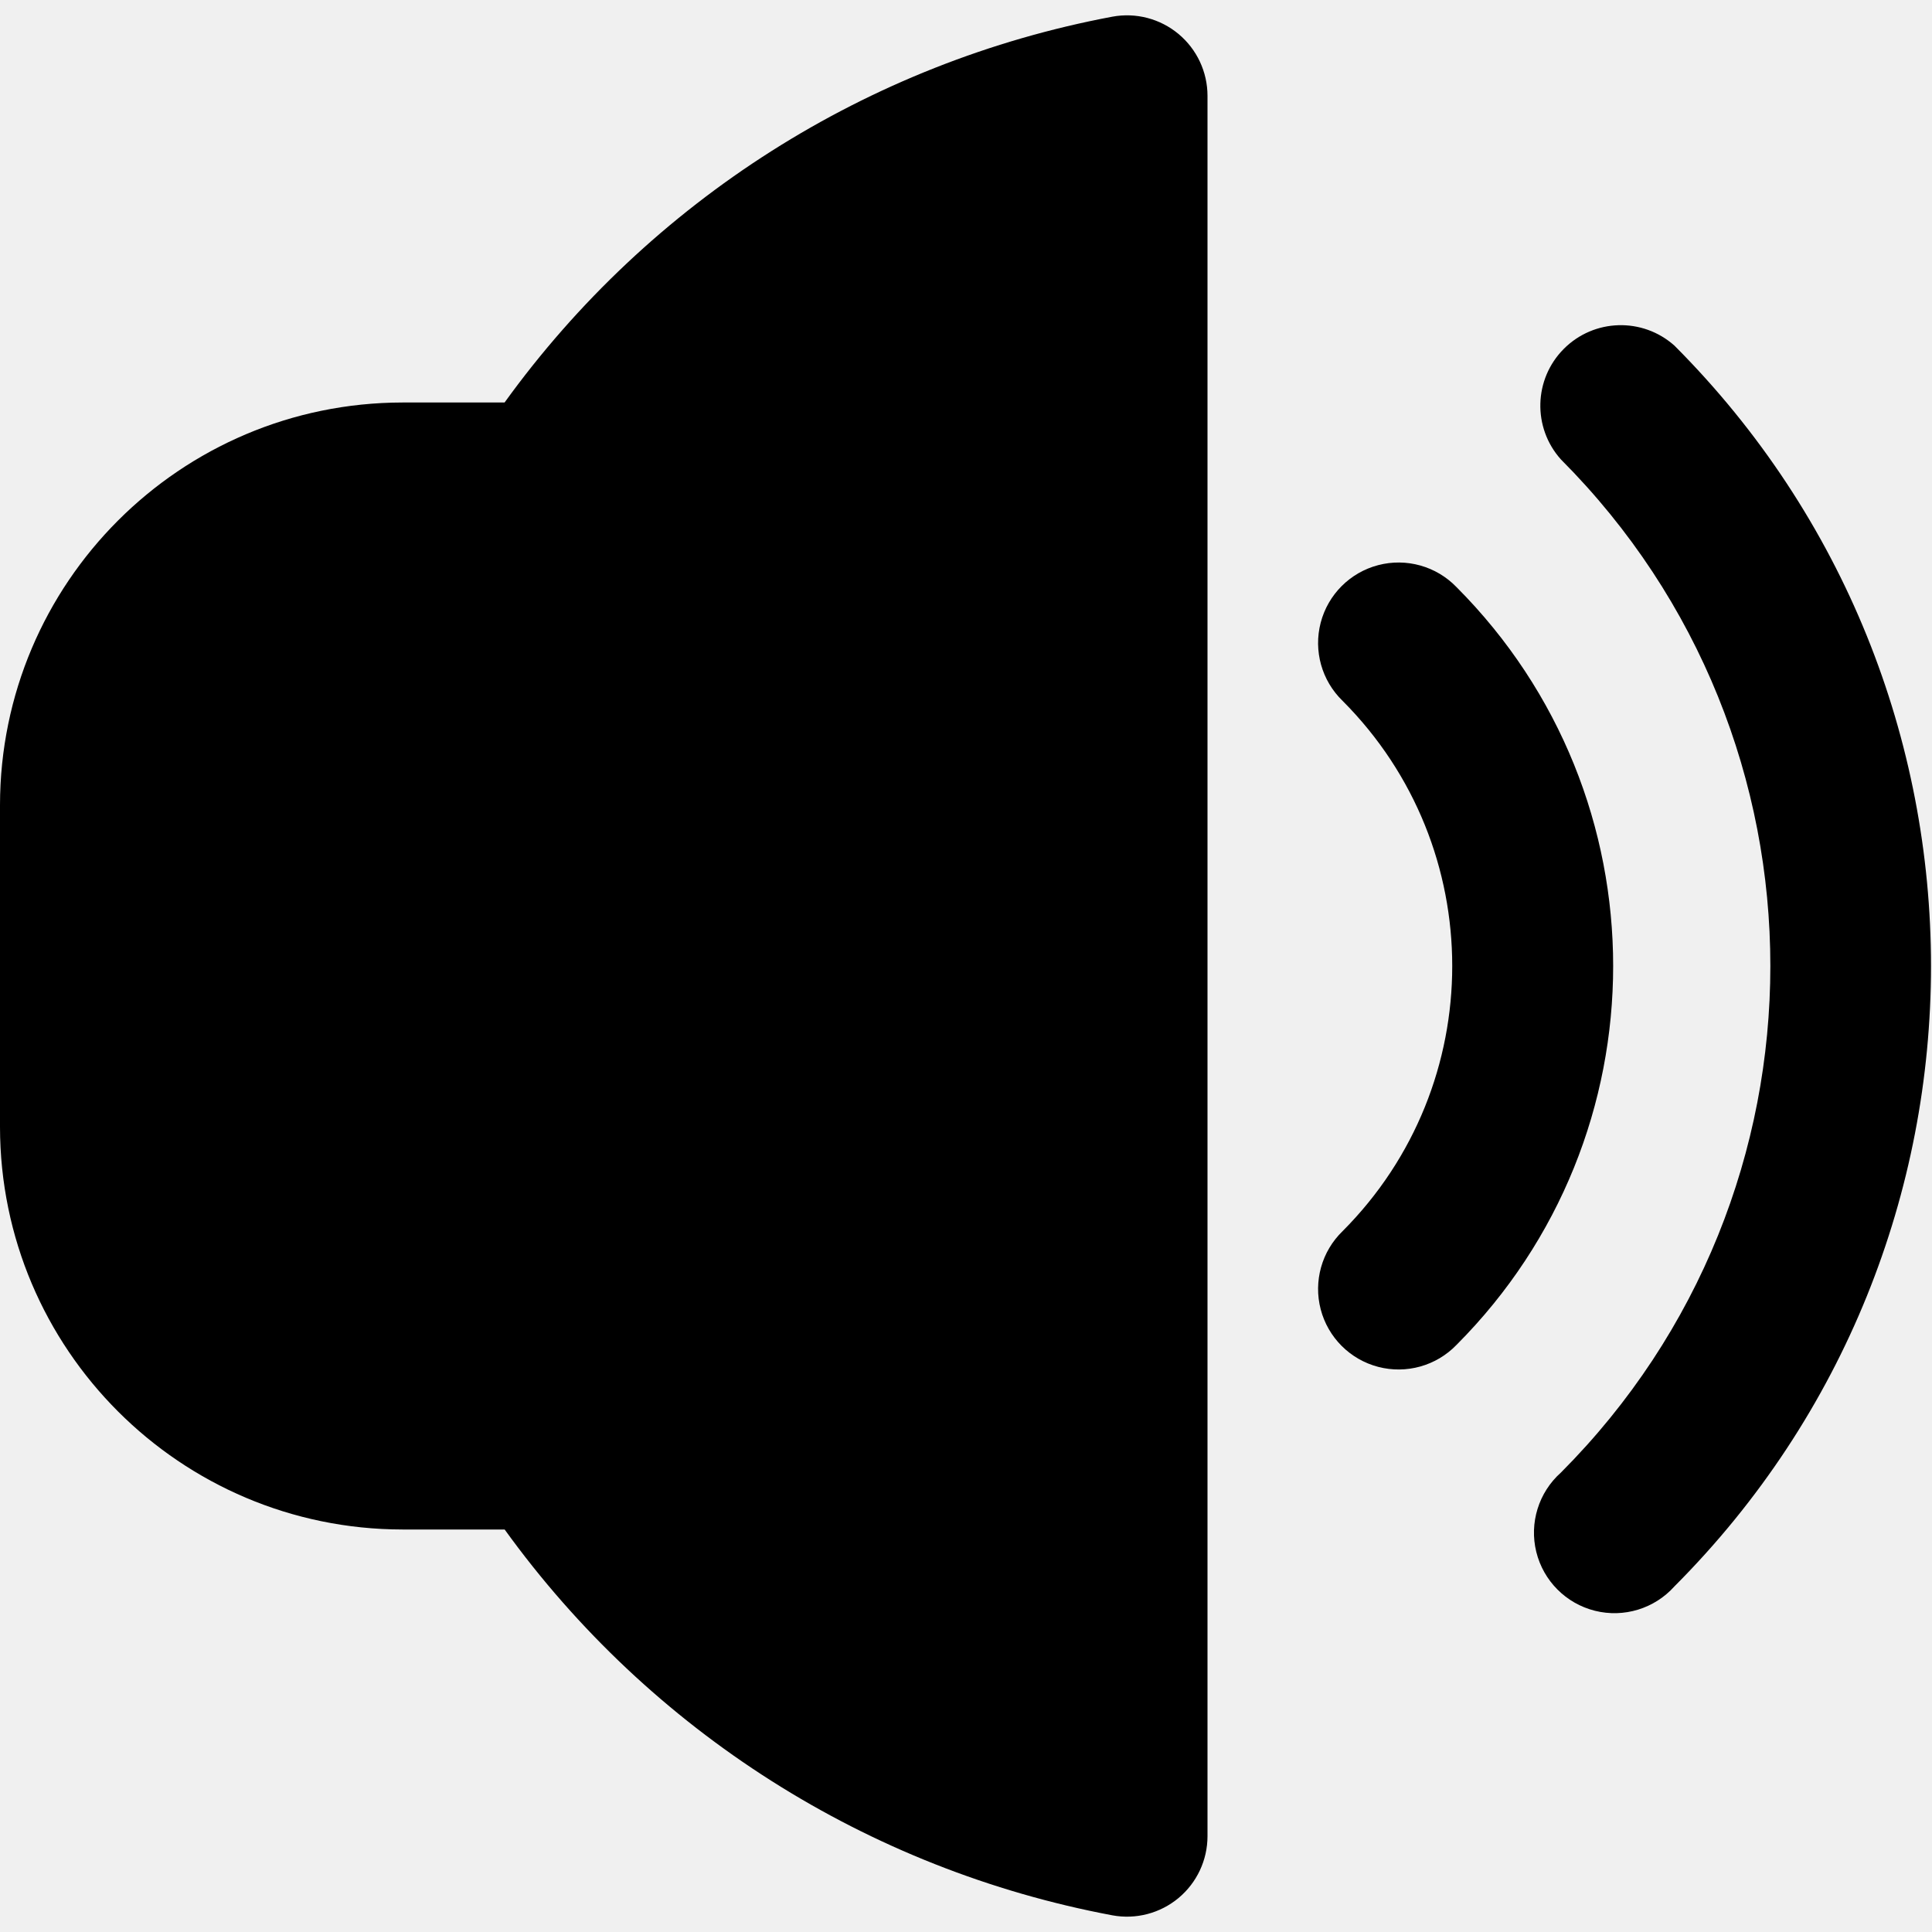
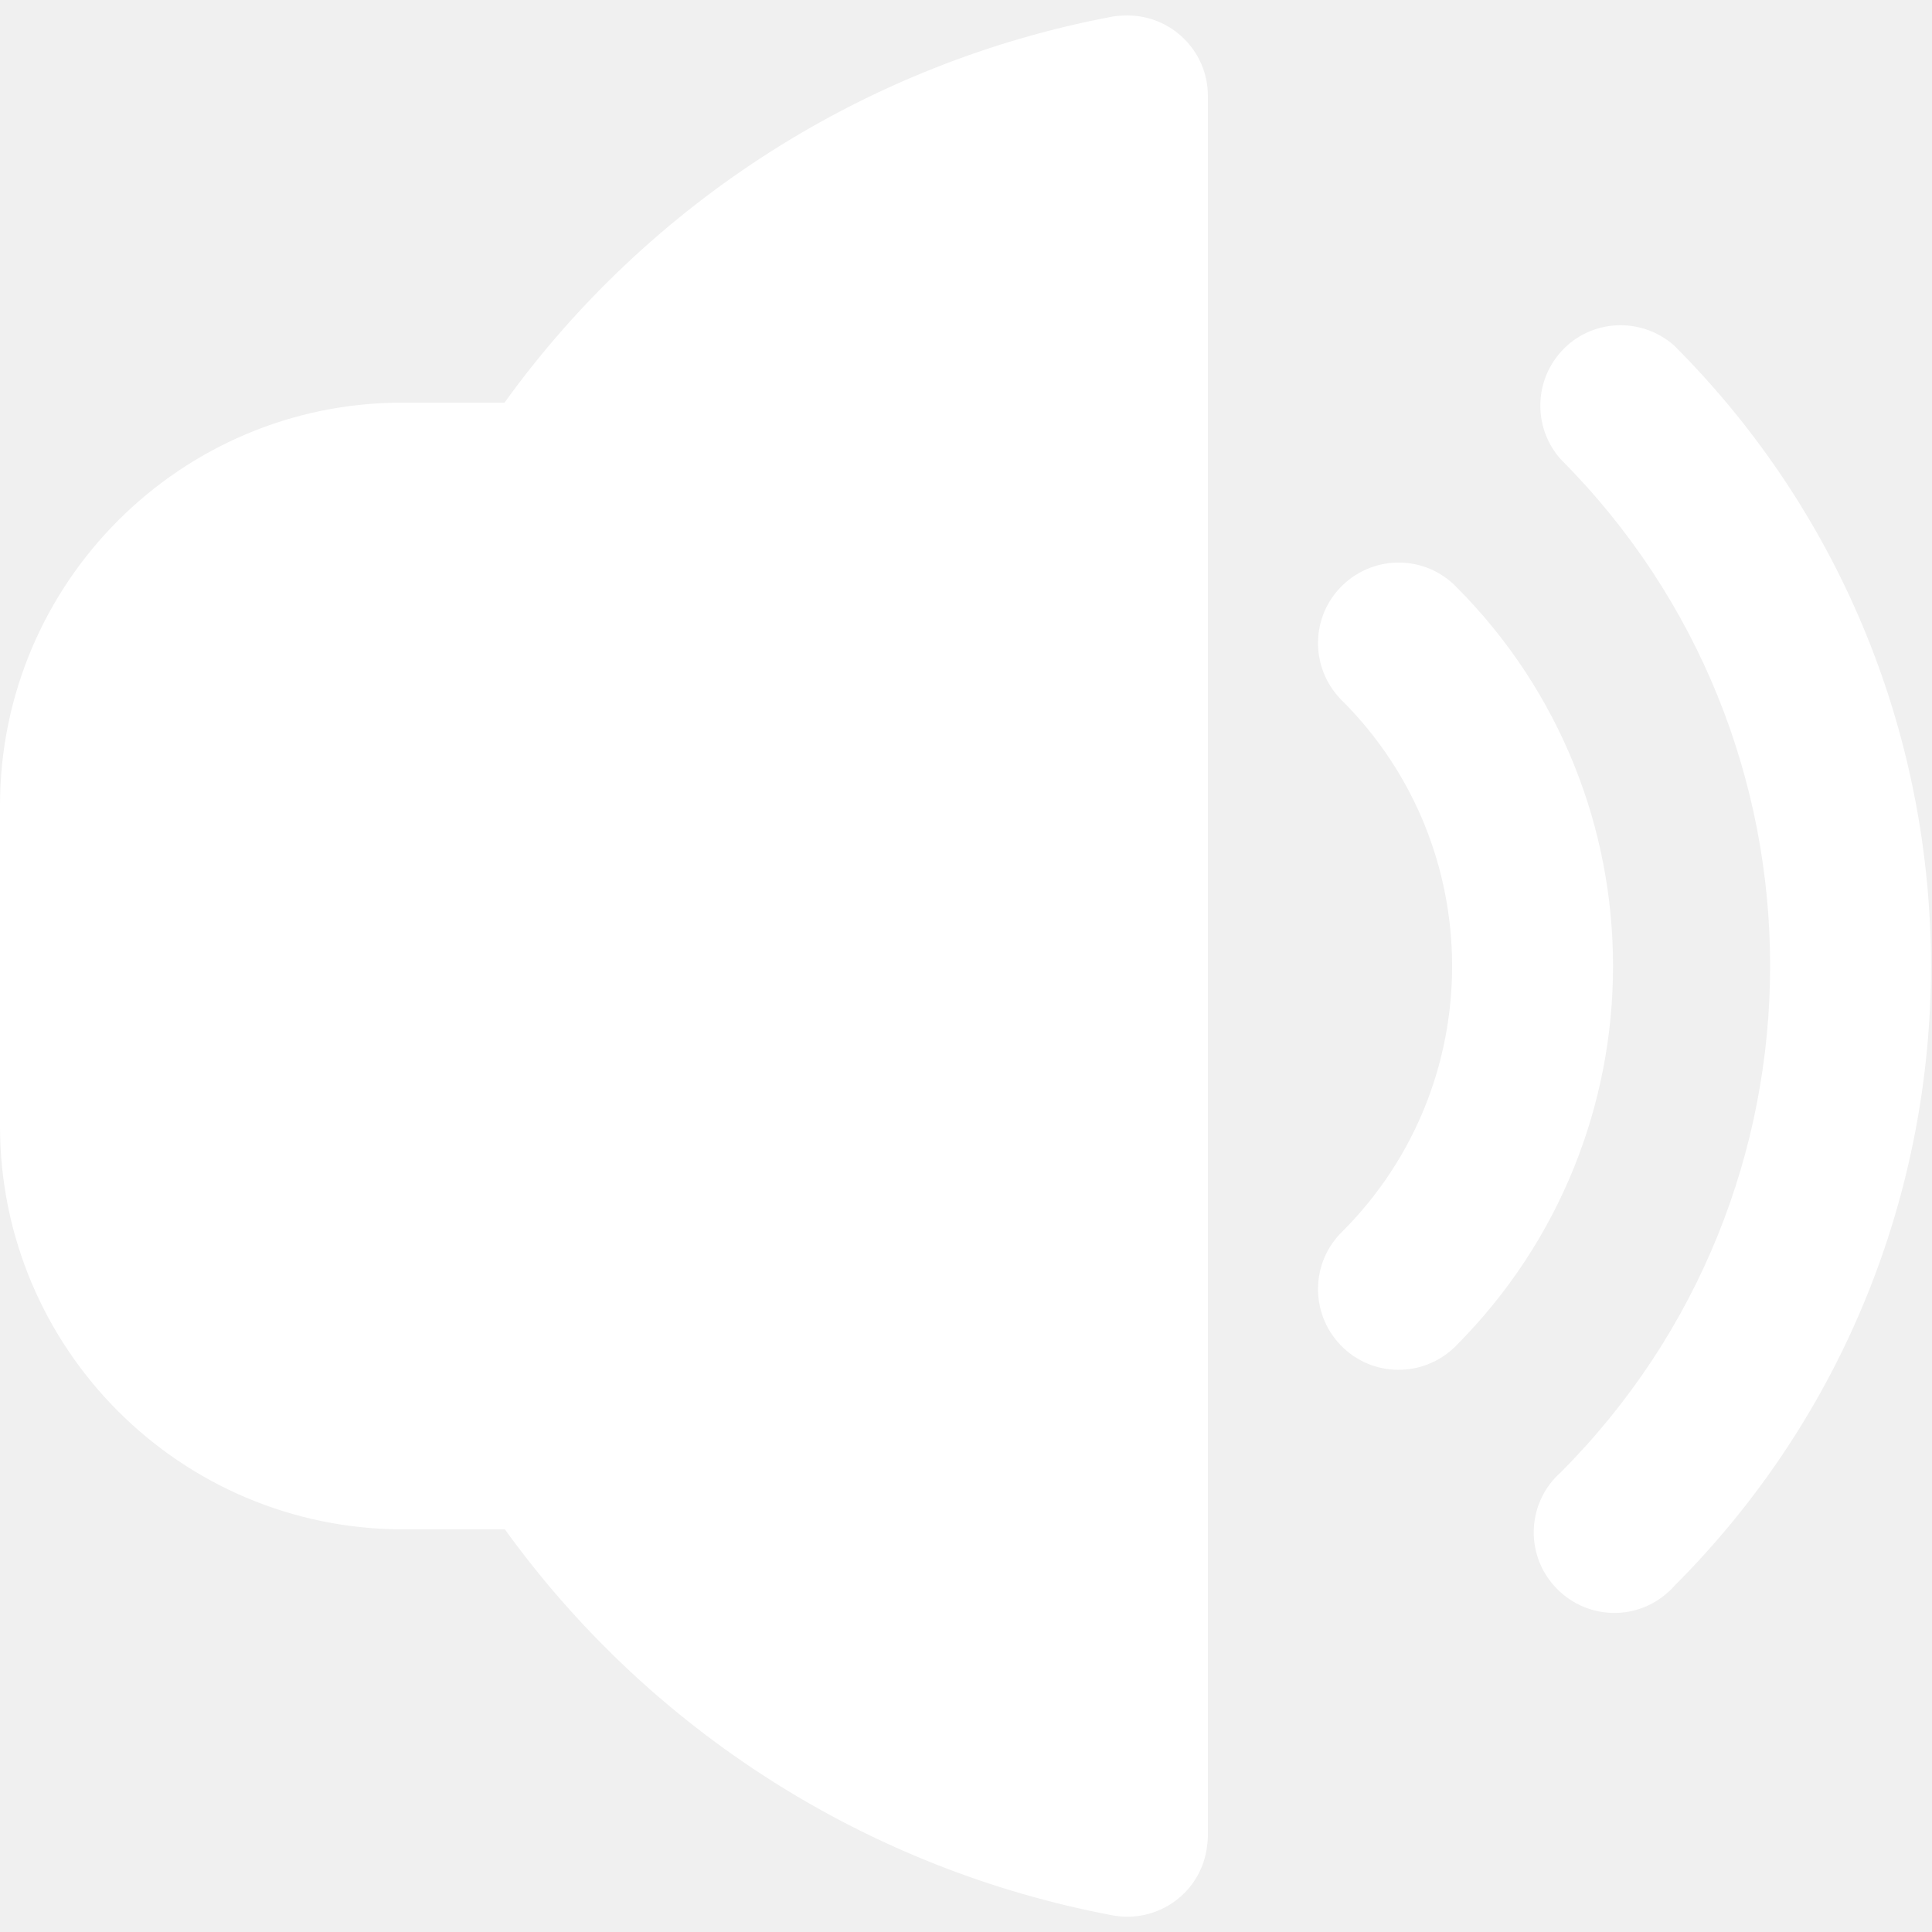
- <svg xmlns="http://www.w3.org/2000/svg" id="Filled" viewBox="0 0 24 24" width="512" height="512">
-   <path d="M20.8,4.293A1,1,0,0,0,19.39,5.707a8.911,8.911,0,0,1,0,12.586A1,1,0,1,0,20.8,19.707,10.911,10.911,0,0,0,20.8,4.293Z" />
-   <path d="M18.093,7.293a1,1,0,1,0-1.414,1.414,4.664,4.664,0,0,1,0,6.586,1,1,0,1,0,1.414,1.414A6.665,6.665,0,0,0,18.093,7.293Z" />
-   <path d="M13.819.207A12.055,12.055,0,0,0,6.268,5H5a5.006,5.006,0,0,0-5,5v4a5.006,5.006,0,0,0,5,5H6.269a12.051,12.051,0,0,0,7.55,4.793A1,1,0,0,0,15,22.81V1.19A1,1,0,0,0,13.819.207Z" />
+ <svg xmlns="http://www.w3.org/2000/svg" version="1.1" id="Filled" x="0px" y="0px" viewBox="0 0 512 512" style="enable-background:new 0 0 512 512;" xml:space="preserve">
+   <style type="text/css">
+ 	.st0{fill:#FFFFFF;}
+ </style>
+   <path class="st0" d="M443.7,91.6c-8.8-7.8-22.3-7.1-30.1,1.7c-7.2,8.1-7.2,20.3,0,28.4c74,74.2,74,194.3,0,268.5  c-8.8,7.8-9.6,21.3-1.7,30.1s21.3,9.6,30.1,1.7c0.6-0.5,1.2-1.1,1.7-1.7C534.4,329.6,534.4,182.4,443.7,91.6z" />
+   <path class="st0" d="M386,155.6c-8.2-8.5-21.7-8.7-30.2-0.5s-8.7,21.7-0.5,30.2c0.2,0.2,0.3,0.4,0.5,0.5  c38.7,38.8,38.7,101.7,0,140.5c-8.5,8.2-8.7,21.7-0.5,30.2c8.2,8.5,21.7,8.7,30.2,0.5c0.2-0.2,0.4-0.3,0.5-0.5  C441.3,300.9,441.3,211.1,386,155.6z" />
+   <path class="st0" d="M294.8,4.4C230,16.6,172.3,53.2,133.7,106.7h-27.1C47.8,106.7,0.1,154.5,0,213.3v85.3  c0.1,58.9,47.8,106.6,106.7,106.7h27.1c38.6,53.5,96.3,90.1,161.1,102.3c11.6,2.1,22.7-5.5,24.8-17.1c0.2-1.3,0.4-2.6,0.4-3.9V25.4  c0-11.8-9.6-21.3-21.3-21.3C297.4,4.1,296.1,4.2,294.8,4.4z" />
</svg>
